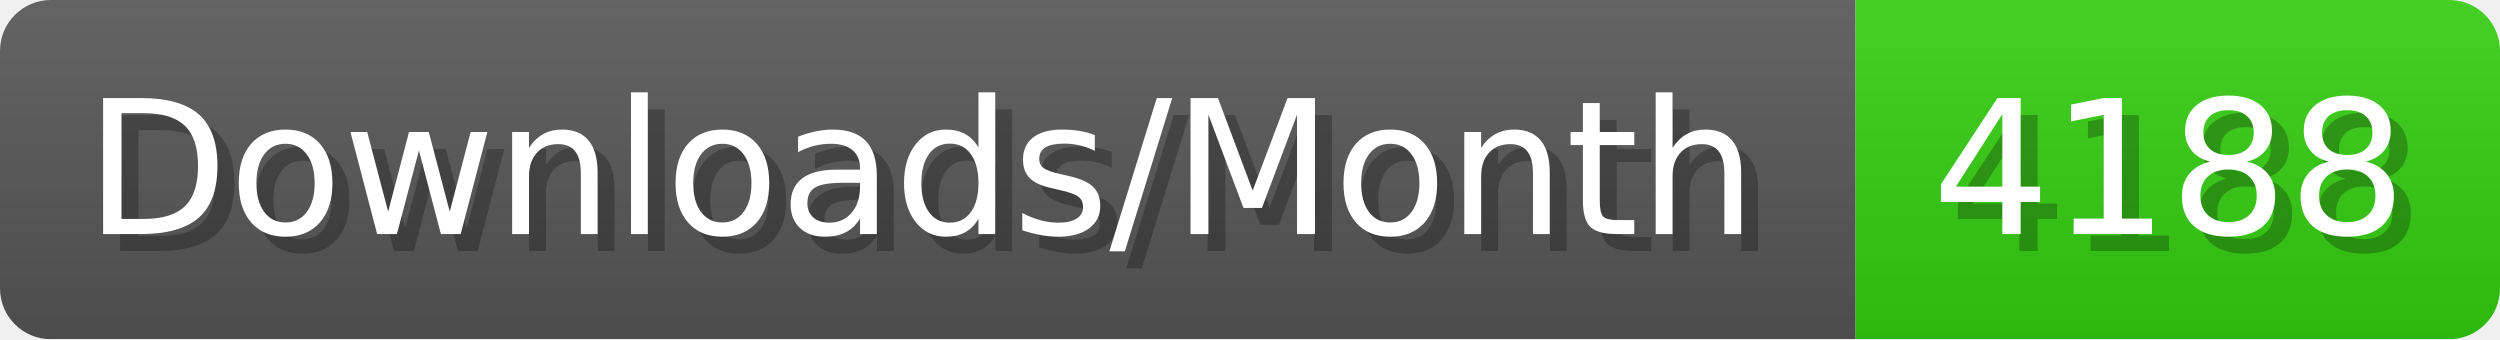
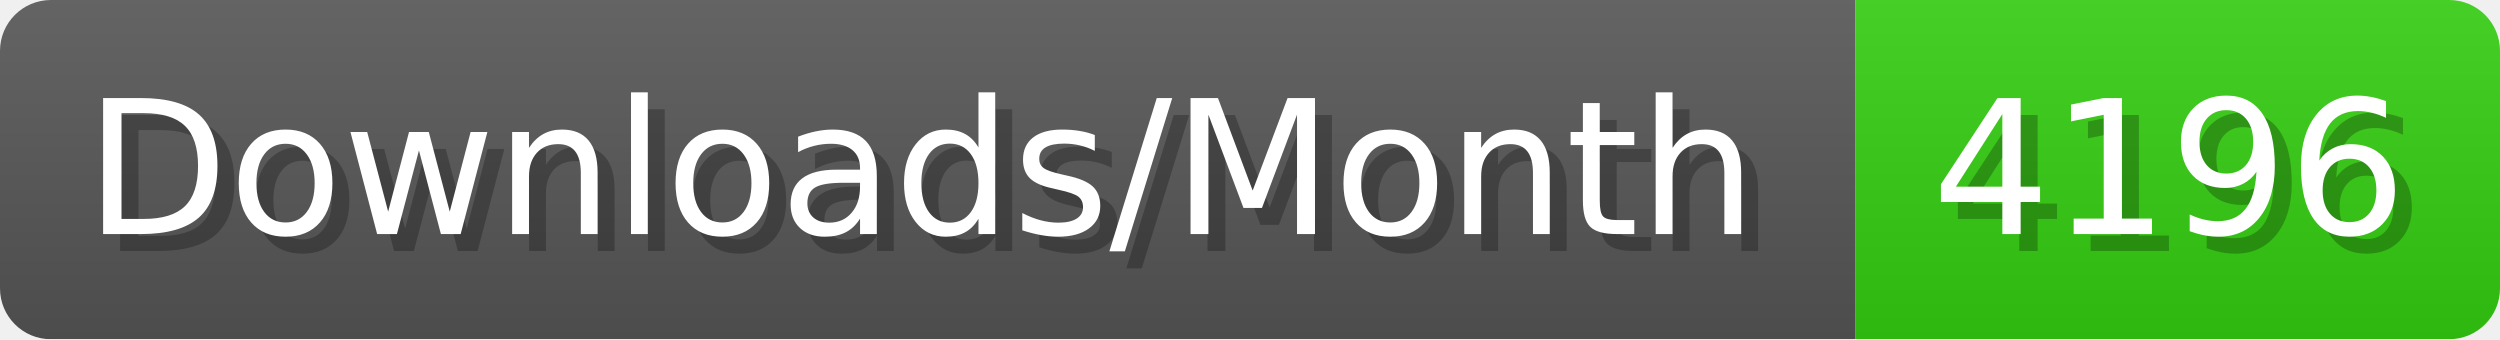
- <svg xmlns="http://www.w3.org/2000/svg" width="147.4" height="20" viewBox="0 0 1474 200" role="img" aria-label="Downloads/Month: 4188">
+ <svg xmlns="http://www.w3.org/2000/svg" width="147.4" height="20" viewBox="0 0 1474 200" role="img" aria-label="Downloads/Month: 4196">
  <linearGradient id="YlXUI" x2="0" y2="100%">
    <stop offset="0" stop-opacity=".1" stop-color="#EEE" />
    <stop offset="1" stop-opacity=".1" />
  </linearGradient>
  <mask id="JHhop">
    <rect width="1474" height="200" rx="30" fill="#FFF" />
  </mask>
  <g mask="url(#JHhop)">
    <rect width="1094" height="200" fill="#555" />
    <rect width="380" height="200" fill="#3C1" x="1094" />
    <rect width="1474" height="200" fill="url(#YlXUI)" />
  </g>
  <g aria-hidden="true" fill="#fff" text-anchor="start" font-family="Verdana,DejaVu Sans,sans-serif" font-size="110">
    <text x="60" y="148" textLength="994" fill="#000" opacity="0.25">Downloads/Month</text>
    <text x="50" y="138" textLength="994">Downloads/Month</text>
-     <text x="1149" y="148" textLength="280" fill="#000" opacity="0.25">4188</text>
-     <text x="1139" y="138" textLength="280">4188</text>
+     <text x="1149" y="148" textLength="280" fill="#000" opacity="0.25">4196</text>
+     <text x="1139" y="138" textLength="280">4196</text>
  </g>
</svg>
